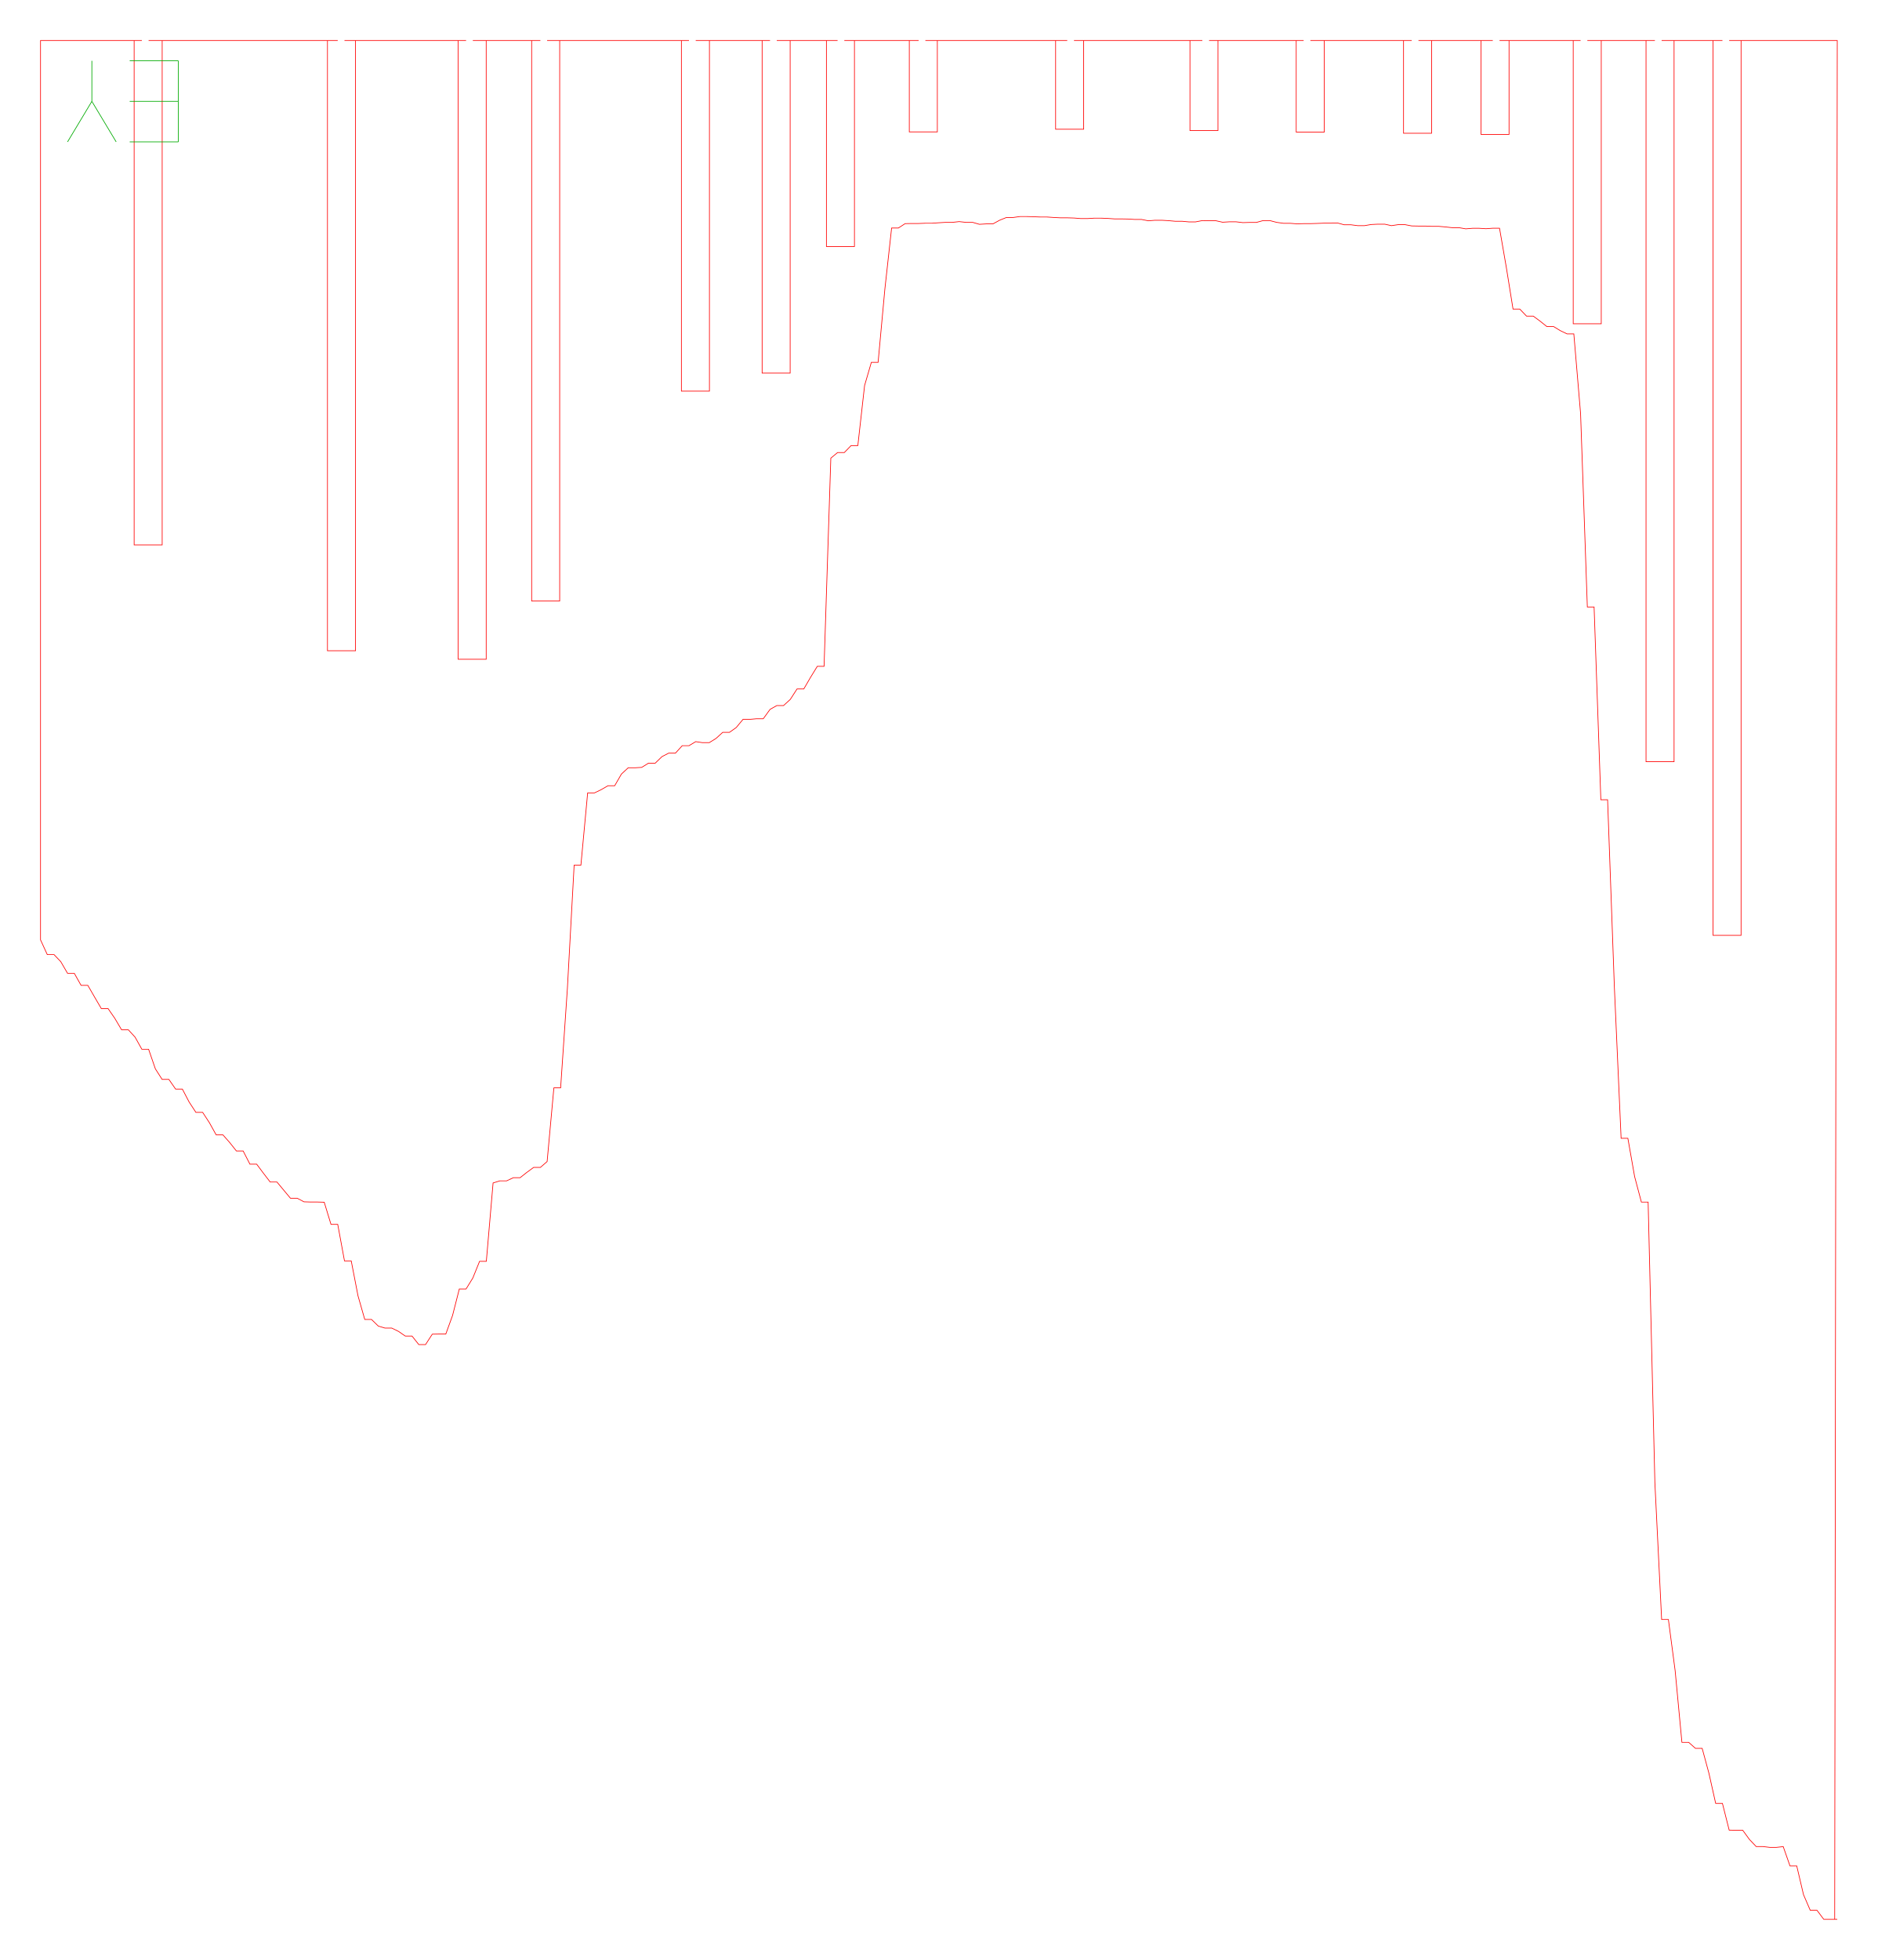
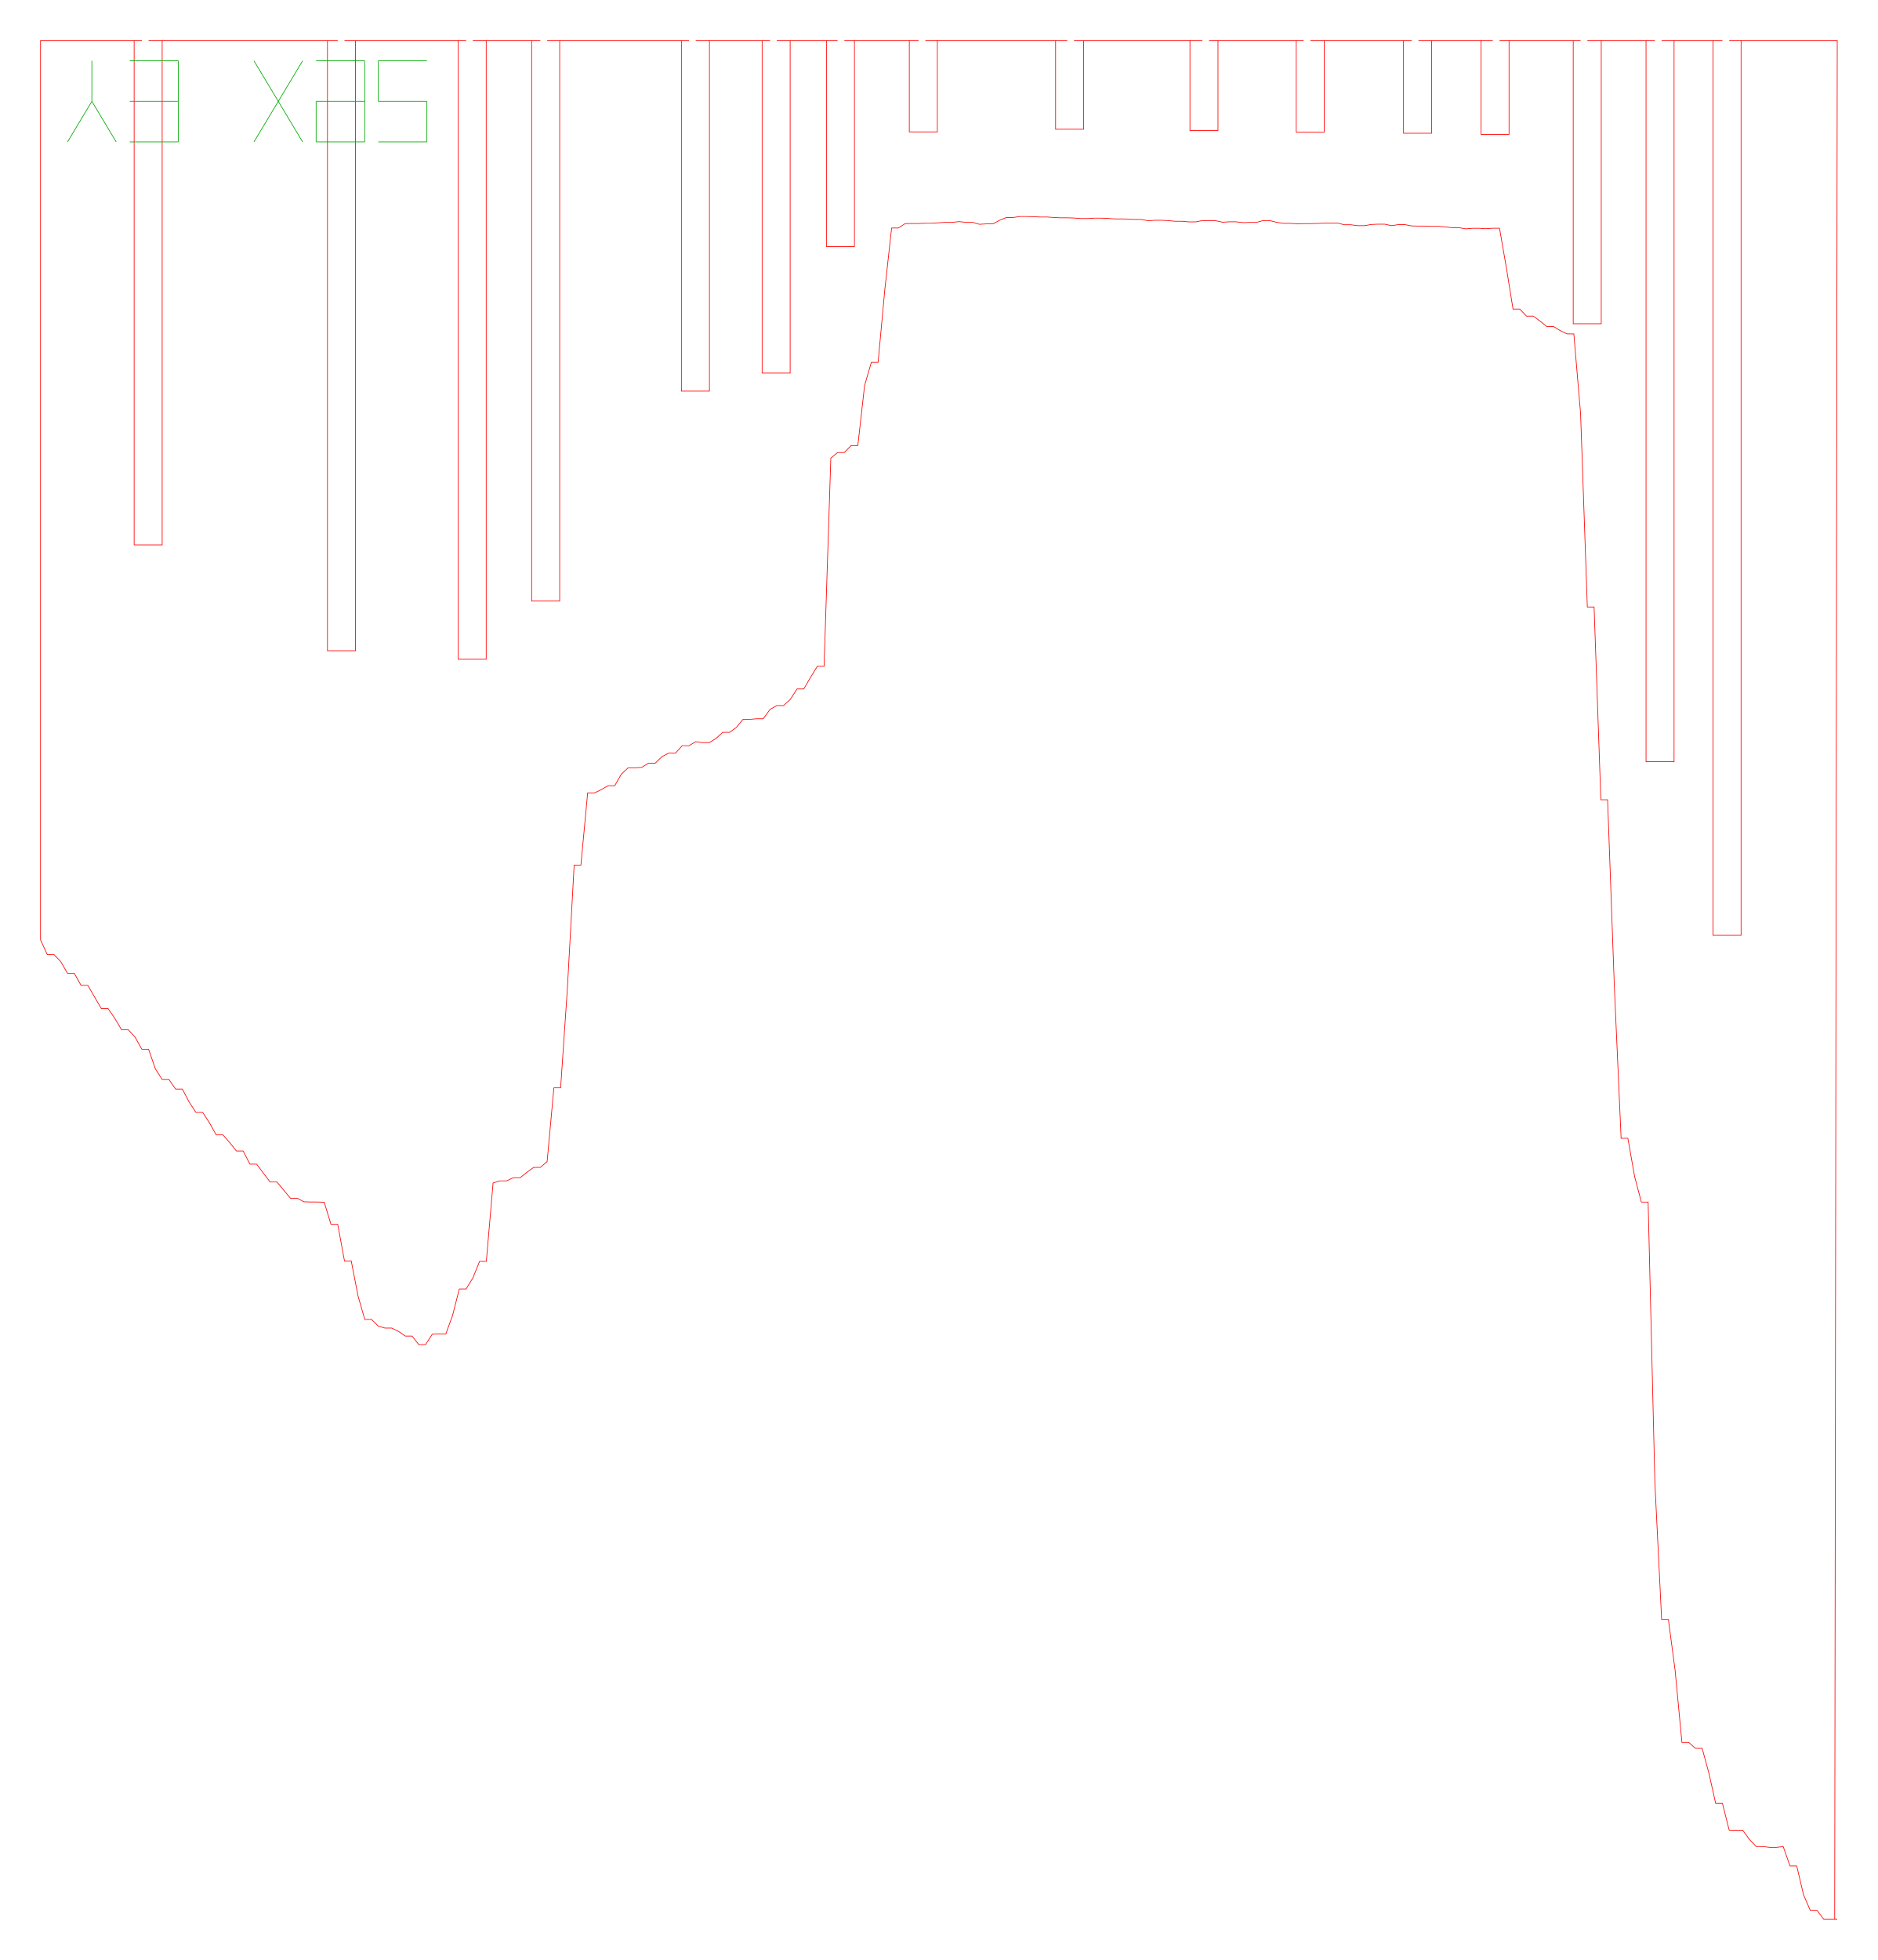
<svg xmlns="http://www.w3.org/2000/svg" width="278.0mm" height="290.1mm" viewBox="0 0 278.0 290.1">
  <path d="M 6.00,6.00 L 7.00,6.00 L 8.00,6.00 L 9.00,6.00 L 10.00,6.00 L 11.00,6.00 L 12.00,6.00 L 13.00,6.00 L 14.00,6.00 L 15.00,6.00 L 16.00,6.00 L 17.00,6.00 L 18.00,6.00 L 19.00,6.00 L 20.00,6.00 L 21.00,6.00 L 19.86,6.00 L 19.86,80.65 L 24.01,80.65 L 24.01,6.00 L 22.00,6.00 L 23.00,6.00 L 24.00,6.00 L 25.00,6.00 L 26.00,6.00 L 27.00,6.00 L 28.00,6.00 L 29.00,6.00 L 30.00,6.00 L 31.00,6.00 L 32.00,6.00 L 33.00,6.00 L 34.00,6.00 L 35.00,6.00 L 36.00,6.00 L 37.00,6.00 L 38.00,6.00 L 39.00,6.00 L 40.00,6.00 L 41.00,6.00 L 42.00,6.00 L 43.00,6.00 L 44.00,6.00 L 45.00,6.00 L 46.00,6.00 L 47.00,6.00 L 48.00,6.00 L 49.00,6.00 L 50.00,6.00 L 48.48,6.00 L 48.48,96.32 L 52.63,96.32 L 52.63,6.00 L 51.00,6.00 L 52.00,6.00 L 53.00,6.00 L 54.00,6.00 L 55.00,6.00 L 56.00,6.00 L 57.00,6.00 L 58.00,6.00 L 59.00,6.00 L 60.00,6.00 L 61.00,6.00 L 62.00,6.00 L 63.00,6.00 L 64.00,6.00 L 65.00,6.00 L 66.00,6.00 L 67.00,6.00 L 68.00,6.00 L 69.00,6.00 L 67.83,6.00 L 67.83,97.58 L 71.98,97.58 L 71.98,6.00 L 70.00,6.00 L 71.00,6.00 L 72.00,6.00 L 73.00,6.00 L 74.00,6.00 L 75.00,6.00 L 76.00,6.00 L 77.00,6.00 L 78.00,6.00 L 79.00,6.00 L 80.00,6.00 L 78.71,6.00 L 78.71,88.96 L 82.86,88.96 L 82.86,6.00 L 81.00,6.00 L 82.00,6.00 L 83.00,6.00 L 84.00,6.00 L 85.00,6.00 L 86.00,6.00 L 87.00,6.00 L 88.00,6.00 L 89.00,6.00 L 90.00,6.00 L 91.00,6.00 L 92.00,6.00 L 93.00,6.00 L 94.00,6.00 L 95.00,6.00 L 96.00,6.00 L 97.00,6.00 L 98.00,6.00 L 99.00,6.00 L 100.00,6.00 L 101.00,6.00 L 102.00,6.00 L 100.88,6.00 L 100.88,57.89 L 105.03,57.89 L 105.03,6.00 L 103.00,6.00 L 104.00,6.00 L 105.00,6.00 L 106.00,6.00 L 107.00,6.00 L 108.00,6.00 L 109.00,6.00 L 110.00,6.00 L 111.00,6.00 L 112.00,6.00 L 113.00,6.00 L 114.00,6.00 L 112.83,6.00 L 112.83,55.22 L 116.98,55.22 L 116.98,6.00 L 115.00,6.00 L 116.00,6.00 L 117.00,6.00 L 118.00,6.00 L 119.00,6.00 L 120.00,6.00 L 121.00,6.00 L 122.00,6.00 L 123.00,6.00 L 124.00,6.00 L 122.35,6.00 L 122.35,36.49 L 126.50,36.49 L 126.50,6.00 L 125.00,6.00 L 126.00,6.00 L 127.00,6.00 L 128.00,6.00 L 129.00,6.00 L 130.00,6.00 L 131.00,6.00 L 132.00,6.00 L 133.00,6.00 L 134.00,6.00 L 135.00,6.00 L 136.00,6.00 L 134.62,6.00 L 134.62,19.52 L 138.77,19.52 L 138.77,6.00 L 137.00,6.00 L 138.00,6.00 L 139.00,6.00 L 140.00,6.00 L 141.00,6.00 L 142.00,6.00 L 143.00,6.00 L 144.00,6.00 L 145.00,6.00 L 146.00,6.00 L 147.00,6.00 L 148.00,6.00 L 149.00,6.00 L 150.00,6.00 L 151.00,6.00 L 152.00,6.00 L 153.00,6.00 L 154.00,6.00 L 155.00,6.00 L 156.00,6.00 L 157.00,6.00 L 158.00,6.00 L 156.28,6.00 L 156.28,19.13 L 160.43,19.13 L 160.43,6.00 L 159.00,6.00 L 160.00,6.00 L 161.00,6.00 L 162.00,6.00 L 163.00,6.00 L 164.00,6.00 L 165.00,6.00 L 166.00,6.00 L 167.00,6.00 L 168.00,6.00 L 169.00,6.00 L 170.00,6.00 L 171.00,6.00 L 172.00,6.00 L 173.00,6.00 L 174.00,6.00 L 175.00,6.00 L 176.00,6.00 L 177.00,6.00 L 178.00,6.00 L 176.17,6.00 L 176.17,19.32 L 180.32,19.32 L 180.32,6.00 L 179.00,6.00 L 180.00,6.00 L 181.00,6.00 L 182.00,6.00 L 183.00,6.00 L 184.00,6.00 L 185.00,6.00 L 186.00,6.00 L 187.00,6.00 L 188.00,6.00 L 189.00,6.00 L 190.00,6.00 L 191.00,6.00 L 192.00,6.00 L 193.00,6.00 L 191.90,6.00 L 191.90,19.55 L 196.05,19.55 L 196.05,6.00 L 194.00,6.00 L 195.00,6.00 L 196.00,6.00 L 197.00,6.00 L 198.00,6.00 L 199.00,6.00 L 200.00,6.00 L 201.00,6.00 L 202.00,6.00 L 203.00,6.00 L 204.00,6.00 L 205.00,6.00 L 206.00,6.00 L 207.00,6.00 L 208.00,6.00 L 209.00,6.00 L 207.79,6.00 L 207.79,19.72 L 211.94,19.72 L 211.94,6.00 L 210.00,6.00 L 211.00,6.00 L 212.00,6.00 L 213.00,6.00 L 214.00,6.00 L 215.00,6.00 L 216.00,6.00 L 217.00,6.00 L 218.00,6.00 L 219.00,6.00 L 220.00,6.00 L 221.00,6.00 L 219.26,6.00 L 219.26,19.89 L 223.41,19.89 L 223.41,6.00 L 222.00,6.00 L 223.00,6.00 L 224.00,6.00 L 225.00,6.00 L 226.00,6.00 L 227.00,6.00 L 228.00,6.00 L 229.00,6.00 L 230.00,6.00 L 231.00,6.00 L 232.00,6.00 L 233.00,6.00 L 234.00,6.00 L 232.91,6.00 L 232.91,47.92 L 237.06,47.92 L 237.06,6.00 L 235.00,6.00 L 236.00,6.00 L 237.00,6.00 L 238.00,6.00 L 239.00,6.00 L 240.00,6.00 L 241.00,6.00 L 242.00,6.00 L 243.00,6.00 L 244.00,6.00 L 245.00,6.00 L 243.69,6.00 L 243.69,112.74 L 247.84,112.74 L 247.84,6.00 L 246.00,6.00 L 247.00,6.00 L 248.00,6.00 L 249.00,6.00 L 250.00,6.00 L 251.00,6.00 L 252.00,6.00 L 253.00,6.00 L 254.00,6.00 L 255.00,6.00 L 253.61,6.00 L 253.61,138.44 L 257.76,138.44 L 257.76,6.00 L 256.00,6.00 L 257.00,6.00 L 258.00,6.00 L 259.00,6.00 L 260.00,6.00 L 261.00,6.00 L 262.00,6.00 L 263.00,6.00 L 264.00,6.00 L 265.00,6.00 L 266.00,6.00 L 267.00,6.00 L 268.00,6.00 L 269.00,6.00 L 270.00,6.00 L 271.00,6.00 L 272.00,6.00 L 271.62,284.08 L 272.00,284.08 L 271.00,284.08 L 270.00,284.08 L 269.00,282.74 L 268.00,282.74 L 267.00,280.42 L 266.00,276.17 L 265.00,276.17 L 264.00,273.32 L 263.00,273.43 L 262.00,273.43 L 261.00,273.31 L 260.00,273.31 L 259.00,272.26 L 258.00,270.89 L 257.00,270.89 L 256.00,270.88 L 255.00,266.92 L 254.00,266.92 L 253.00,262.46 L 252.00,258.77 L 251.00,258.77 L 250.00,257.88 L 249.00,257.88 L 248.00,247.28 L 247.00,239.70 L 246.00,239.70 L 245.00,219.47 L 244.00,177.92 L 243.00,177.92 L 242.00,174.15 L 241.00,168.48 L 240.00,168.48 L 239.00,146.05 L 238.00,118.37 L 237.00,118.37 L 236.00,89.84 L 235.00,89.84 L 234.00,61.22 L 233.00,49.42 L 232.00,49.42 L 231.00,48.94 L 230.00,48.33 L 229.00,48.33 L 228.00,47.53 L 227.00,46.79 L 226.00,46.79 L 225.00,45.75 L 224.00,45.75 L 223.00,39.54 L 222.00,33.78 L 221.00,33.78 L 220.00,33.85 L 219.00,33.79 L 218.00,33.79 L 217.00,33.87 L 216.00,33.70 L 215.00,33.70 L 214.00,33.59 L 213.00,33.50 L 212.00,33.50 L 211.00,33.46 L 210.00,33.46 L 209.00,33.44 L 208.00,33.25 L 207.00,33.25 L 206.00,33.40 L 205.00,33.18 L 204.00,33.18 L 203.00,33.23 L 202.00,33.40 L 201.00,33.40 L 200.00,33.27 L 199.00,33.27 L 198.00,33.00 L 197.00,33.03 L 196.00,33.03 L 195.00,33.07 L 194.00,33.10 L 193.00,33.10 L 192.00,33.13 L 191.00,33.05 L 190.00,33.05 L 189.00,32.91 L 188.00,32.65 L 187.00,32.65 L 186.00,32.92 L 185.00,32.92 L 184.00,32.95 L 183.00,32.83 L 182.00,32.83 L 181.00,32.89 L 180.00,32.67 L 179.00,32.67 L 178.00,32.65 L 177.00,32.84 L 176.00,32.84 L 175.00,32.75 L 174.00,32.75 L 173.00,32.66 L 172.00,32.60 L 171.00,32.60 L 170.00,32.68 L 169.00,32.48 L 168.00,32.48 L 167.00,32.42 L 166.00,32.40 L 165.00,32.40 L 164.00,32.33 L 163.00,32.29 L 162.00,32.29 L 161.00,32.35 L 160.00,32.35 L 159.00,32.27 L 158.00,32.24 L 157.00,32.24 L 156.00,32.19 L 155.00,32.12 L 154.00,32.12 L 153.00,32.08 L 152.00,32.05 L 151.00,32.05 L 150.00,32.19 L 149.00,32.19 L 148.00,32.59 L 147.00,33.14 L 146.00,33.14 L 145.00,33.20 L 144.00,32.91 L 143.00,32.91 L 142.00,32.80 L 141.00,32.91 L 140.00,32.91 L 139.00,32.97 L 138.00,33.04 L 137.00,33.04 L 136.00,33.08 L 135.00,33.08 L 134.00,33.10 L 133.00,33.75 L 132.00,33.75 L 131.00,42.81 L 130.00,53.63 L 129.00,53.63 L 128.00,57.06 L 127.00,65.95 L 126.00,65.95 L 125.00,66.98 L 124.00,66.98 L 123.00,67.81 L 122.00,98.62 L 121.00,98.62 L 120.00,100.25 L 119.00,101.97 L 118.00,101.97 L 117.00,103.52 L 116.00,104.43 L 115.00,104.43 L 114.00,105.00 L 113.00,106.38 L 112.00,106.38 L 111.00,106.47 L 110.00,106.47 L 109.00,107.68 L 108.00,108.39 L 107.00,108.39 L 106.00,109.30 L 105.00,109.92 L 104.00,109.92 L 103.00,109.77 L 102.00,110.37 L 101.00,110.37 L 100.00,111.47 L 99.00,111.47 L 98.00,111.99 L 97.00,112.96 L 96.00,112.96 L 95.00,113.58 L 94.00,113.64 L 93.00,113.64 L 92.00,114.57 L 91.00,116.30 L 90.00,116.30 L 89.00,116.88 L 88.00,117.36 L 87.00,117.36 L 86.00,128.05 L 85.00,128.05 L 84.00,146.30 L 83.00,161.01 L 82.00,161.01 L 81.00,171.92 L 80.00,172.79 L 79.00,172.79 L 78.00,173.52 L 77.00,174.31 L 76.00,174.31 L 75.00,174.78 L 74.00,174.78 L 73.00,175.09 L 72.00,186.69 L 71.00,186.69 L 70.00,189.16 L 69.00,190.78 L 68.00,190.78 L 67.00,194.70 L 66.00,197.45 L 65.00,197.45 L 64.00,197.47 L 63.00,199.01 L 62.00,199.01 L 61.00,197.75 L 60.00,197.75 L 59.00,197.06 L 58.00,196.57 L 57.00,196.57 L 56.00,196.27 L 55.00,195.29 L 54.00,195.29 L 53.00,191.79 L 52.00,186.63 L 51.00,186.63 L 50.00,181.22 L 49.00,181.22 L 48.00,177.94 L 47.00,177.91 L 46.00,177.91 L 45.00,177.88 L 44.00,177.35 L 43.00,177.35 L 42.00,176.15 L 41.00,174.95 L 40.00,174.95 L 39.00,173.65 L 38.00,172.31 L 37.00,172.31 L 36.00,170.36 L 35.00,170.36 L 34.00,169.10 L 33.00,167.97 L 32.00,167.97 L 31.00,166.17 L 30.00,164.64 L 29.00,164.64 L 28.00,163.11 L 27.00,161.20 L 26.00,161.20 L 25.00,159.76 L 24.00,159.76 L 23.00,158.20 L 22.00,155.30 L 21.00,155.30 L 20.00,153.51 L 19.00,152.42 L 18.00,152.42 L 17.00,150.73 L 16.00,149.28 L 15.00,149.28 L 14.00,147.57 L 13.00,145.84 L 12.00,145.84 L 11.00,144.06 L 10.00,144.06 L 9.00,142.34 L 8.00,141.29 L 7.00,141.29 L 6.00,139.11 L 6.00,6.00 Z" fill="none" stroke="#f00" stroke-width="0.1" />
  <path d="M 10.00,21.00 L 13.60,15.00" fill="none" stroke="#0a0" stroke-width="0.1" />
  <path d="M 17.20,21.00 L 13.60,15.00" fill="none" stroke="#0a0" stroke-width="0.1" />
  <path d="M 13.60,15.00 L 13.60,9.00" fill="none" stroke="#0a0" stroke-width="0.1" />
  <path d="M 19.20,21.00 L 26.40,21.00" fill="none" stroke="#0a0" stroke-width="0.1" />
  <path d="M 26.40,21.00 L 26.40,15.00" fill="none" stroke="#0a0" stroke-width="0.1" />
  <path d="M 19.20,15.00 L 26.40,15.00" fill="none" stroke="#0a0" stroke-width="0.1" />
  <path d="M 26.40,15.00 L 26.40,9.00" fill="none" stroke="#0a0" stroke-width="0.1" />
  <path d="M 19.20,9.00 L 26.40,9.00" fill="none" stroke="#0a0" stroke-width="0.1" />
+   <path d="M 37.60,21.00 L 44.80,9.00" fill="none" stroke="#0a0" stroke-width="0.1" />
+   <path d="M 37.60,9.00 L 44.80,21.00" fill="none" stroke="#0a0" stroke-width="0.1" />
+   <path d="M 46.80,21.00 L 54.00,21.00" fill="none" stroke="#0a0" stroke-width="0.1" />
+   <path d="M 54.00,21.00 L 54.00,15.00" fill="none" stroke="#0a0" stroke-width="0.1" />
+   <path d="M 54.00,15.00 L 54.00,9.00" fill="none" stroke="#0a0" stroke-width="0.1" />
+   <path d="M 46.80,9.00 L 54.00,9.00" fill="none" stroke="#0a0" stroke-width="0.1" />
+   <path d="M 46.80,21.00 L 46.80,15.00" fill="none" stroke="#0a0" stroke-width="0.1" />
+   <path d="M 46.80,15.00 L 54.00,15.00" fill="none" stroke="#0a0" stroke-width="0.1" />
+   <path d="M 56.00,21.00 L 63.20,21.00" fill="none" stroke="#0a0" stroke-width="0.1" />
+   <path d="M 63.20,21.00 L 63.20,15.00" fill="none" stroke="#0a0" stroke-width="0.1" />
+   <path d="M 56.00,15.00 L 63.20,15.00" fill="none" stroke="#0a0" stroke-width="0.1" />
+   <path d="M 56.00,15.00 L 56.00,9.00" fill="none" stroke="#0a0" stroke-width="0.1" />
+   <path d="M 56.00,9.00 L 63.20,9.00" fill="none" stroke="#0a0" stroke-width="0.1" />
</svg>
